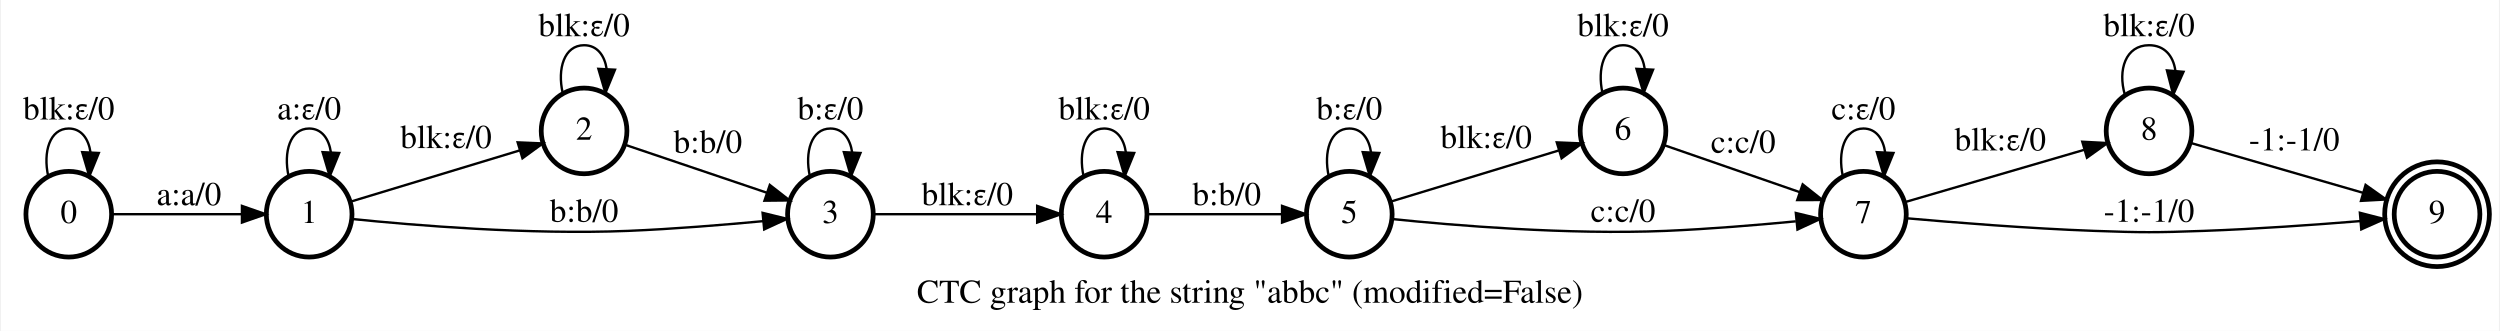
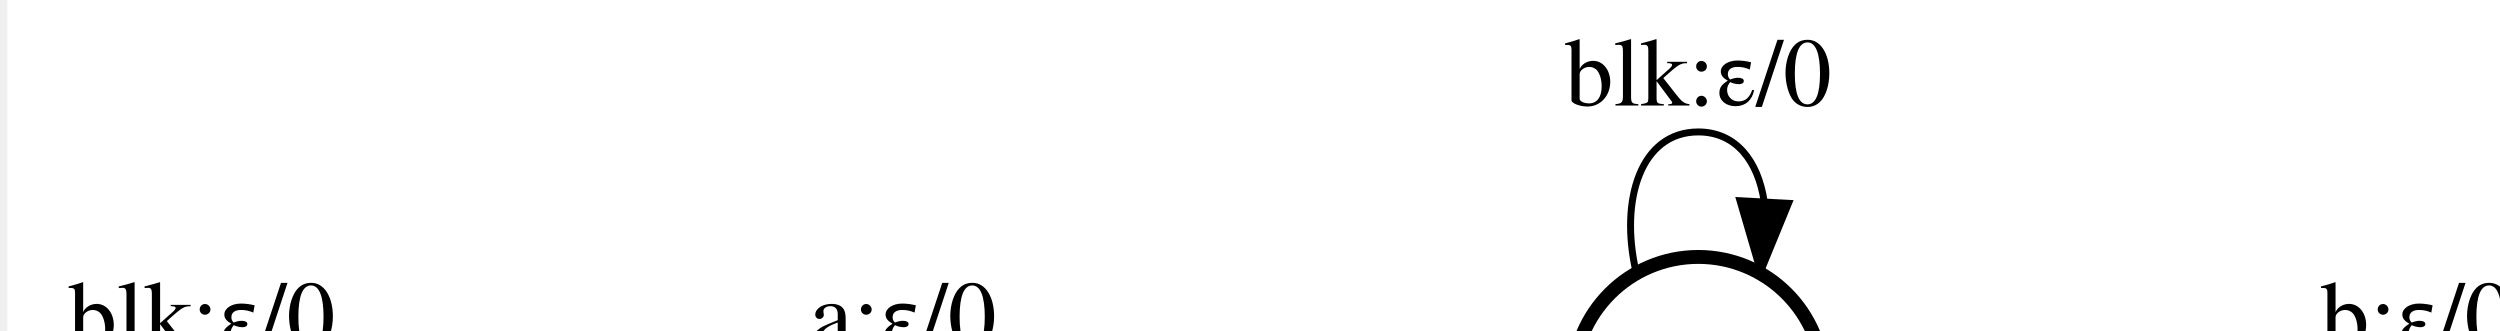
- <svg xmlns="http://www.w3.org/2000/svg" width="612pt" height="81pt" viewBox="0.00 0.00 612.00 81.06">
-   <g id="graph0" class="graph" transform="scale(.5831 .5831) rotate(0) translate(4 135)">
-     <polygon fill="#ffffff" stroke="transparent" points="-4,4 -4,-135 1045.5,-135 1045.5,4 -4,4" />
-     <text text-anchor="middle" x="520.75" y="-7.8" font-family="Times,serif" font-size="14.00" fill="#000000">CTC graph for the string "abbc" (modified=False)</text>
+ <svg xmlns="http://www.w3.org/2000/svg" width="612pt" height="81pt" viewBox="0.00 0.00 612.00 81.48">
+   <g id="graph0" class="graph" transform="scale(1.71 1.71) rotate(0) translate(4 135)">
+     <polygon fill="white" stroke="transparent" points="-4,4 -4,-135 1040,-135 1040,4 -4,4" />
+     <text text-anchor="middle" x="518" y="-7.8" font-family="Times,serif" font-size="14.00">CTC graph for the string "abbc" (modified=False)</text>
    <g id="node1" class="node">
-       <ellipse fill="none" stroke="#000000" stroke-width="2" cx="24.5" cy="-45" rx="18" ry="18" />
-       <text text-anchor="middle" x="24.5" y="-41.3" font-family="Times,serif" font-size="14.00" fill="#000000">0</text>
+       <ellipse fill="none" stroke="black" stroke-width="2" cx="24" cy="-45" rx="18" ry="18" />
+       <text text-anchor="middle" x="24" y="-41.3" font-family="Times,serif" font-size="14.00">0</text>
    </g>
    <g id="edge1" class="edge">
-       <path fill="none" stroke="#000000" d="M15.867,-60.916C13.614,-71.15 16.492,-81 24.5,-81 29.755,-81 32.801,-76.758 33.638,-70.949" />
-       <polygon fill="#000000" stroke="#000000" points="37.131,-70.728 33.133,-60.916 30.14,-71.079 37.131,-70.728" />
-       <text text-anchor="middle" x="24.5" y="-84.8" font-family="Times,serif" font-size="14.00" fill="#000000">blk:ε/0</text>
+       <path fill="none" stroke="black" d="M15.37,-60.92C13.11,-71.15 15.99,-81 24,-81 29.26,-81 32.3,-76.76 33.14,-70.95" />
+       <polygon fill="black" stroke="black" points="36.63,-70.73 32.63,-60.92 29.64,-71.08 36.63,-70.73" />
+       <text text-anchor="middle" x="24" y="-84.8" font-family="Times,serif" font-size="14.00">blk:ε/0</text>
    </g>
    <g id="node2" class="node">
-       <ellipse fill="none" stroke="#000000" stroke-width="2" cx="125.5" cy="-45" rx="18" ry="18" />
-       <text text-anchor="middle" x="125.5" y="-41.3" font-family="Times,serif" font-size="14.00" fill="#000000">1</text>
+       <ellipse fill="none" stroke="black" stroke-width="2" cx="125" cy="-45" rx="18" ry="18" />
+       <text text-anchor="middle" x="125" y="-41.3" font-family="Times,serif" font-size="14.00">1</text>
    </g>
    <g id="edge2" class="edge">
-       <path fill="none" stroke="#000000" d="M42.557,-45C57.687,-45 79.555,-45 97.039,-45" />
-       <polygon fill="#000000" stroke="#000000" points="97.259,-48.5 107.259,-45 97.259,-41.5 97.259,-48.5" />
-       <text text-anchor="middle" x="75" y="-48.8" font-family="Times,serif" font-size="14.00" fill="#000000">a:a/0</text>
+       <path fill="none" stroke="black" d="M42.24,-45C57.29,-45 79.38,-45 96.81,-45" />
+       <polygon fill="black" stroke="black" points="96.95,-48.5 106.95,-45 96.95,-41.5 96.95,-48.5" />
+       <text text-anchor="middle" x="74.5" y="-48.8" font-family="Times,serif" font-size="14.00">a:a/0</text>
    </g>
    <g id="edge4" class="edge">
-       <path fill="none" stroke="#000000" d="M116.867,-60.916C114.614,-71.15 117.492,-81 125.5,-81 130.755,-81 133.801,-76.758 134.637,-70.949" />
-       <polygon fill="#000000" stroke="#000000" points="138.131,-70.728 134.133,-60.916 131.14,-71.079 138.131,-70.728" />
-       <text text-anchor="middle" x="125.5" y="-84.8" font-family="Times,serif" font-size="14.00" fill="#000000">a:ε/0</text>
+       <path fill="none" stroke="black" d="M116.37,-60.92C114.11,-71.15 116.99,-81 125,-81 130.26,-81 133.3,-76.76 134.14,-70.95" />
+       <polygon fill="black" stroke="black" points="137.63,-70.73 133.63,-60.92 130.64,-71.08 137.63,-70.73" />
+       <text text-anchor="middle" x="125" y="-84.8" font-family="Times,serif" font-size="14.00">a:ε/0</text>
    </g>
    <g id="node3" class="node">
-       <ellipse fill="none" stroke="#000000" stroke-width="2" cx="241" cy="-80" rx="18" ry="18" />
-       <text text-anchor="middle" x="241" y="-76.3" font-family="Times,serif" font-size="14.00" fill="#000000">2</text>
+       <ellipse fill="none" stroke="black" stroke-width="2" cx="239.5" cy="-80" rx="18" ry="18" />
+       <text text-anchor="middle" x="239.5" y="-76.3" font-family="Times,serif" font-size="14.00">2</text>
    </g>
    <g id="edge3" class="edge">
-       <path fill="none" stroke="#000000" d="M143.042,-50.316C161.892,-56.028 192.087,-65.178 213.975,-71.811" />
-       <polygon fill="#000000" stroke="#000000" points="213.086,-75.198 223.671,-74.749 215.116,-68.499 213.086,-75.198" />
-       <text text-anchor="middle" x="183" y="-72.8" font-family="Times,serif" font-size="14.00" fill="#000000">blk:ε/0</text>
+       <path fill="none" stroke="black" d="M142.6,-50.16C160.98,-55.88 190.86,-65.18 212.39,-71.88" />
+       <polygon fill="black" stroke="black" points="211.61,-75.3 222.2,-74.93 213.69,-68.62 211.61,-75.3" />
+       <text text-anchor="middle" x="182" y="-72.8" font-family="Times,serif" font-size="14.00">blk:ε/0</text>
    </g>
    <g id="node4" class="node">
-       <ellipse fill="none" stroke="#000000" stroke-width="2" cx="344.5" cy="-45" rx="18" ry="18" />
-       <text text-anchor="middle" x="344.5" y="-41.3" font-family="Times,serif" font-size="14.00" fill="#000000">3</text>
+       <ellipse fill="none" stroke="black" stroke-width="2" cx="343" cy="-45" rx="18" ry="18" />
+       <text text-anchor="middle" x="343" y="-41.3" font-family="Times,serif" font-size="14.00">3</text>
    </g>
    <g id="edge5" class="edge">
-       <path fill="none" stroke="#000000" d="M143.7,-42.972C169.469,-40.346 218.069,-36.297 259.5,-38 278.432,-38.778 299.676,-40.528 316.19,-42.083" />
-       <polygon fill="#000000" stroke="#000000" points="315.996,-45.58 326.288,-43.064 316.673,-38.613 315.996,-45.58" />
-       <text text-anchor="middle" x="241" y="-41.8" font-family="Times,serif" font-size="14.00" fill="#000000">b:b/0</text>
+       <path fill="none" stroke="black" d="M143.08,-43.06C168.24,-40.44 216.73,-36.28 258,-38 277.07,-38.79 298.51,-40.6 314.96,-42.17" />
+       <polygon fill="black" stroke="black" points="314.68,-45.66 324.97,-43.16 315.37,-38.7 314.68,-45.66" />
+       <text text-anchor="middle" x="239.5" y="-41.8" font-family="Times,serif" font-size="14.00">b:b/0</text>
    </g>
    <g id="edge6" class="edge">
-       <path fill="none" stroke="#000000" d="M232.021,-95.916C229.679,-106.15 232.672,-116 241,-116 246.465,-116 249.633,-111.758 250.503,-105.949" />
-       <polygon fill="#000000" stroke="#000000" points="253.996,-105.72 249.979,-95.916 247.005,-106.085 253.996,-105.72" />
-       <text text-anchor="middle" x="241" y="-119.8" font-family="Times,serif" font-size="14.00" fill="#000000">blk:ε/0</text>
+       <path fill="none" stroke="black" d="M230.52,-95.92C228.18,-106.15 231.17,-116 239.5,-116 244.97,-116 248.13,-111.76 249,-105.95" />
+       <polygon fill="black" stroke="black" points="252.5,-105.72 248.48,-95.92 245.51,-106.09 252.5,-105.72" />
+       <text text-anchor="middle" x="239.5" y="-119.8" font-family="Times,serif" font-size="14.00">blk:ε/0</text>
    </g>
    <g id="edge7" class="edge">
-       <path fill="none" stroke="#000000" d="M258.091,-74.221C274.346,-68.724 299.046,-60.371 317.88,-54.002" />
-       <polygon fill="#000000" stroke="#000000" points="319.032,-57.307 327.384,-50.788 316.789,-50.676 319.032,-57.307" />
-       <text text-anchor="middle" x="293" y="-70.8" font-family="Times,serif" font-size="14.00" fill="#000000">b:b/0</text>
+       <path fill="none" stroke="black" d="M256.81,-74.38C272.79,-68.87 297.4,-60.38 316.07,-53.94" />
+       <polygon fill="black" stroke="black" points="317.42,-57.18 325.73,-50.61 315.14,-50.56 317.42,-57.18" />
+       <text text-anchor="middle" x="291.5" y="-71.8" font-family="Times,serif" font-size="14.00">b:b/0</text>
    </g>
    <g id="edge9" class="edge">
-       <path fill="none" stroke="#000000" d="M335.867,-60.916C333.614,-71.15 336.492,-81 344.5,-81 349.755,-81 352.801,-76.758 353.637,-70.949" />
-       <polygon fill="#000000" stroke="#000000" points="357.131,-70.728 353.133,-60.916 350.14,-71.079 357.131,-70.728" />
-       <text text-anchor="middle" x="344.5" y="-84.8" font-family="Times,serif" font-size="14.00" fill="#000000">b:ε/0</text>
+       <path fill="none" stroke="black" d="M334.37,-60.92C332.11,-71.15 334.99,-81 343,-81 348.26,-81 351.3,-76.76 352.14,-70.95" />
+       <polygon fill="black" stroke="black" points="355.63,-70.73 351.63,-60.92 348.64,-71.08 355.63,-70.73" />
+       <text text-anchor="middle" x="343" y="-84.8" font-family="Times,serif" font-size="14.00">b:ε/0</text>
    </g>
    <g id="node5" class="node">
-       <ellipse fill="none" stroke="#000000" stroke-width="2" cx="459.5" cy="-45" rx="18" ry="18" />
-       <text text-anchor="middle" x="459.5" y="-41.3" font-family="Times,serif" font-size="14.00" fill="#000000">4</text>
+       <ellipse fill="none" stroke="black" stroke-width="2" cx="457" cy="-45" rx="18" ry="18" />
+       <text text-anchor="middle" x="457" y="-41.3" font-family="Times,serif" font-size="14.00">4</text>
    </g>
    <g id="edge8" class="edge">
-       <path fill="none" stroke="#000000" d="M362.722,-45C381.143,-45 409.867,-45 431.243,-45" />
-       <polygon fill="#000000" stroke="#000000" points="431.363,-48.5 441.363,-45 431.363,-41.5 431.363,-48.5" />
-       <text text-anchor="middle" x="402" y="-48.8" font-family="Times,serif" font-size="14.00" fill="#000000">blk:ε/0</text>
+       <path fill="none" stroke="black" d="M361.01,-45C378.94,-45 407.44,-45 428.56,-45" />
+       <polygon fill="black" stroke="black" points="428.83,-48.5 438.83,-45 428.83,-41.5 428.83,-48.5" />
+       <text text-anchor="middle" x="400" y="-48.8" font-family="Times,serif" font-size="14.00">blk:ε/0</text>
    </g>
    <g id="edge10" class="edge">
-       <path fill="none" stroke="#000000" d="M450.867,-60.916C448.614,-71.15 451.492,-81 459.5,-81 464.755,-81 467.801,-76.758 468.637,-70.949" />
-       <polygon fill="#000000" stroke="#000000" points="472.131,-70.728 468.133,-60.916 465.14,-71.079 472.131,-70.728" />
-       <text text-anchor="middle" x="459.5" y="-84.8" font-family="Times,serif" font-size="14.00" fill="#000000">blk:ε/0</text>
+       <path fill="none" stroke="black" d="M448.37,-60.92C446.11,-71.15 448.99,-81 457,-81 462.26,-81 465.3,-76.76 466.14,-70.95" />
+       <polygon fill="black" stroke="black" points="469.63,-70.73 465.63,-60.92 462.64,-71.08 469.63,-70.73" />
+       <text text-anchor="middle" x="457" y="-84.8" font-family="Times,serif" font-size="14.00">blk:ε/0</text>
    </g>
    <g id="node6" class="node">
-       <ellipse fill="none" stroke="#000000" stroke-width="2" cx="562.5" cy="-45" rx="18" ry="18" />
-       <text text-anchor="middle" x="562.5" y="-41.3" font-family="Times,serif" font-size="14.00" fill="#000000">5</text>
+       <ellipse fill="none" stroke="black" stroke-width="2" cx="560" cy="-45" rx="18" ry="18" />
+       <text text-anchor="middle" x="560" y="-41.3" font-family="Times,serif" font-size="14.00">5</text>
    </g>
    <g id="edge11" class="edge">
-       <path fill="none" stroke="#000000" d="M477.914,-45C493.513,-45 516.135,-45 534.06,-45" />
-       <polygon fill="#000000" stroke="#000000" points="534.245,-48.5 544.245,-45 534.245,-41.5 534.245,-48.5" />
-       <text text-anchor="middle" x="511" y="-48.8" font-family="Times,serif" font-size="14.00" fill="#000000">b:b/0</text>
+       <path fill="none" stroke="black" d="M475.13,-45C490.59,-45 513.58,-45 531.59,-45" />
+       <polygon fill="black" stroke="black" points="531.78,-48.5 541.78,-45 531.78,-41.5 531.78,-48.5" />
+       <text text-anchor="middle" x="508.5" y="-48.8" font-family="Times,serif" font-size="14.00">b:b/0</text>
    </g>
    <g id="edge13" class="edge">
-       <path fill="none" stroke="#000000" d="M553.867,-60.916C551.614,-71.15 554.492,-81 562.5,-81 567.755,-81 570.801,-76.758 571.638,-70.949" />
-       <polygon fill="#000000" stroke="#000000" points="575.131,-70.728 571.133,-60.916 568.14,-71.079 575.131,-70.728" />
-       <text text-anchor="middle" x="562.5" y="-84.8" font-family="Times,serif" font-size="14.00" fill="#000000">b:ε/0</text>
+       <path fill="none" stroke="black" d="M551.37,-60.92C549.11,-71.15 551.99,-81 560,-81 565.26,-81 568.3,-76.76 569.14,-70.95" />
+       <polygon fill="black" stroke="black" points="572.63,-70.73 568.63,-60.92 565.64,-71.08 572.63,-70.73" />
+       <text text-anchor="middle" x="560" y="-84.8" font-family="Times,serif" font-size="14.00">b:ε/0</text>
    </g>
    <g id="node7" class="node">
-       <ellipse fill="none" stroke="#000000" stroke-width="2" cx="677.5" cy="-80" rx="18" ry="18" />
-       <text text-anchor="middle" x="677.5" y="-76.3" font-family="Times,serif" font-size="14.00" fill="#000000">6</text>
+       <ellipse fill="none" stroke="black" stroke-width="2" cx="674" cy="-80" rx="18" ry="18" />
+       <text text-anchor="middle" x="674" y="-76.3" font-family="Times,serif" font-size="14.00">6</text>
    </g>
    <g id="edge12" class="edge">
-       <path fill="none" stroke="#000000" d="M579.966,-50.316C598.734,-56.028 628.799,-65.178 650.592,-71.811" />
-       <polygon fill="#000000" stroke="#000000" points="649.661,-75.186 660.246,-74.749 651.699,-68.489 649.661,-75.186" />
-       <text text-anchor="middle" x="620" y="-72.8" font-family="Times,serif" font-size="14.00" fill="#000000">blk:ε/0</text>
+       <path fill="none" stroke="black" d="M577.53,-50.16C595.72,-55.85 625.24,-65.07 646.64,-71.76" />
+       <polygon fill="black" stroke="black" points="645.82,-75.17 656.41,-74.81 647.91,-68.49 645.82,-75.17" />
+       <text text-anchor="middle" x="617" y="-72.8" font-family="Times,serif" font-size="14.00">blk:ε/0</text>
    </g>
    <g id="node8" class="node">
-       <ellipse fill="none" stroke="#000000" stroke-width="2" cx="778.5" cy="-45" rx="18" ry="18" />
-       <text text-anchor="middle" x="778.5" y="-41.3" font-family="Times,serif" font-size="14.00" fill="#000000">7</text>
+       <ellipse fill="none" stroke="black" stroke-width="2" cx="774" cy="-45" rx="18" ry="18" />
+       <text text-anchor="middle" x="774" y="-41.3" font-family="Times,serif" font-size="14.00">7</text>
    </g>
    <g id="edge14" class="edge">
-       <path fill="none" stroke="#000000" d="M580.565,-42.964C606.142,-40.329 654.379,-36.269 695.5,-38 713.696,-38.766 734.075,-40.472 750.087,-42.008" />
-       <polygon fill="#000000" stroke="#000000" points="750.097,-45.527 760.394,-43.031 750.788,-38.561 750.097,-45.527" />
-       <text text-anchor="middle" x="677.5" y="-41.8" font-family="Times,serif" font-size="14.00" fill="#000000">c:c/0</text>
+       <path fill="none" stroke="black" d="M577.95,-43.05C602.92,-40.41 651.04,-36.23 692,-38 709.99,-38.78 730.16,-40.52 745.88,-42.07" />
+       <polygon fill="black" stroke="black" points="745.66,-45.56 755.96,-43.1 746.37,-38.6 745.66,-45.56" />
+       <text text-anchor="middle" x="674" y="-41.8" font-family="Times,serif" font-size="14.00">c:c/0</text>
    </g>
    <g id="edge15" class="edge">
-       <path fill="none" stroke="#000000" d="M668.867,-95.916C666.614,-106.15 669.492,-116 677.5,-116 682.755,-116 685.801,-111.758 686.638,-105.949" />
-       <polygon fill="#000000" stroke="#000000" points="690.131,-105.728 686.133,-95.916 683.14,-106.079 690.131,-105.728" />
-       <text text-anchor="middle" x="677.5" y="-119.8" font-family="Times,serif" font-size="14.00" fill="#000000">blk:ε/0</text>
+       <path fill="none" stroke="black" d="M665.37,-95.92C663.11,-106.15 665.99,-116 674,-116 679.26,-116 682.3,-111.76 683.14,-105.95" />
+       <polygon fill="black" stroke="black" points="686.63,-105.73 682.63,-95.92 679.64,-106.08 686.63,-105.73" />
+       <text text-anchor="middle" x="674" y="-119.8" font-family="Times,serif" font-size="14.00">blk:ε/0</text>
    </g>
    <g id="edge16" class="edge">
-       <path fill="none" stroke="#000000" d="M694.633,-74.063C710.231,-68.657 733.517,-60.588 751.597,-54.323" />
-       <polygon fill="#000000" stroke="#000000" points="752.98,-57.548 761.283,-50.966 750.688,-50.934 752.98,-57.548" />
-       <text text-anchor="middle" x="728" y="-70.8" font-family="Times,serif" font-size="14.00" fill="#000000">c:c/0</text>
+       <path fill="none" stroke="black" d="M691.18,-74.22C706.36,-68.8 729.32,-60.6 747.05,-54.27" />
+       <polygon fill="black" stroke="black" points="748.55,-57.45 756.79,-50.79 746.2,-50.86 748.55,-57.45" />
+       <text text-anchor="middle" x="724" y="-70.8" font-family="Times,serif" font-size="14.00">c:c/0</text>
    </g>
    <g id="edge18" class="edge">
-       <path fill="none" stroke="#000000" d="M769.867,-60.916C767.614,-71.15 770.492,-81 778.5,-81 783.755,-81 786.801,-76.758 787.638,-70.949" />
-       <polygon fill="#000000" stroke="#000000" points="791.131,-70.728 787.133,-60.916 784.14,-71.079 791.131,-70.728" />
-       <text text-anchor="middle" x="778.5" y="-84.8" font-family="Times,serif" font-size="14.00" fill="#000000">c:ε/0</text>
+       <path fill="none" stroke="black" d="M765.37,-60.92C763.11,-71.15 765.99,-81 774,-81 779.26,-81 782.3,-76.76 783.14,-70.95" />
+       <polygon fill="black" stroke="black" points="786.63,-70.73 782.63,-60.92 779.64,-71.08 786.63,-70.73" />
+       <text text-anchor="middle" x="774" y="-84.8" font-family="Times,serif" font-size="14.00">c:ε/0</text>
    </g>
    <g id="node9" class="node">
-       <ellipse fill="none" stroke="#000000" stroke-width="2" cx="898.5" cy="-80" rx="18" ry="18" />
-       <text text-anchor="middle" x="898.5" y="-76.3" font-family="Times,serif" font-size="14.00" fill="#000000">8</text>
+       <ellipse fill="none" stroke="black" stroke-width="2" cx="893" cy="-80" rx="18" ry="18" />
+       <text text-anchor="middle" x="893" y="-76.3" font-family="Times,serif" font-size="14.00">8</text>
    </g>
    <g id="edge17" class="edge">
-       <path fill="none" stroke="#000000" d="M795.949,-50.089C815.679,-55.844 848.055,-65.287 871.15,-72.023" />
-       <polygon fill="#000000" stroke="#000000" points="870.45,-75.465 881.03,-74.905 872.41,-68.745 870.45,-75.465" />
-       <text text-anchor="middle" x="836" y="-71.8" font-family="Times,serif" font-size="14.00" fill="#000000">blk:ε/0</text>
+       <path fill="none" stroke="black" d="M791.52,-49.94C810.85,-55.73 843.12,-65.38 865.87,-72.18" />
+       <polygon fill="black" stroke="black" points="864.99,-75.57 875.57,-75.08 866.99,-68.87 864.99,-75.57" />
+       <text text-anchor="middle" x="831" y="-71.8" font-family="Times,serif" font-size="14.00">blk:ε/0</text>
    </g>
    <g id="node10" class="node">
-       <ellipse fill="none" stroke="#000000" stroke-width="2" cx="1019.5" cy="-45" rx="18" ry="18" />
-       <ellipse fill="none" stroke="#000000" stroke-width="2" cx="1019.5" cy="-45" rx="22" ry="22" />
-       <text text-anchor="middle" x="1019.5" y="-41.3" font-family="Times,serif" font-size="14.00" fill="#000000">9</text>
+       <ellipse fill="none" stroke="black" stroke-width="2" cx="1014" cy="-45" rx="18" ry="18" />
+       <ellipse fill="none" stroke="black" stroke-width="2" cx="1014" cy="-45" rx="22" ry="22" />
+       <text text-anchor="middle" x="1014" y="-41.3" font-family="Times,serif" font-size="14.00">9</text>
    </g>
    <g id="edge19" class="edge">
-       <path fill="none" stroke="#000000" d="M796.714,-43.292C816.192,-41.558 847.997,-38.991 875.5,-38 895.931,-37.264 901.068,-37.271 921.5,-38 943.506,-38.785 968.238,-40.558 987.352,-42.123" />
-       <polygon fill="#000000" stroke="#000000" points="987.081,-45.613 997.339,-42.964 987.668,-38.638 987.081,-45.613" />
-       <text text-anchor="middle" x="898.5" y="-41.8" font-family="Times,serif" font-size="14.00" fill="#000000">-1:-1/0</text>
+       <path fill="none" stroke="black" d="M792.14,-43.36C811.15,-41.62 842.73,-39 870,-38 890.43,-37.25 895.57,-37.26 916,-38 937.96,-38.79 962.67,-40.59 981.65,-42.16" />
+       <polygon fill="black" stroke="black" points="981.57,-45.67 991.83,-43.03 982.16,-38.69 981.57,-45.67" />
+       <text text-anchor="middle" x="893" y="-41.8" font-family="Times,serif" font-size="14.00">-1:-1/0</text>
    </g>
    <g id="edge20" class="edge">
-       <path fill="none" stroke="#000000" d="M888.349,-95.167C885.273,-105.664 888.656,-116 898.5,-116 904.96,-116 908.638,-111.549 909.534,-105.522" />
-       <polygon fill="#000000" stroke="#000000" points="912.988,-104.833 908.651,-95.167 906.013,-105.428 912.988,-104.833" />
-       <text text-anchor="middle" x="898.5" y="-119.8" font-family="Times,serif" font-size="14.00" fill="#000000">blk:ε/0</text>
+       <path fill="none" stroke="black" d="M882.85,-95.17C879.77,-105.66 883.16,-116 893,-116 899.46,-116 903.14,-111.55 904.03,-105.52" />
+       <polygon fill="black" stroke="black" points="907.49,-104.83 903.15,-95.17 900.51,-105.43 907.49,-104.83" />
+       <text text-anchor="middle" x="893" y="-119.8" font-family="Times,serif" font-size="14.00">blk:ε/0</text>
    </g>
    <g id="edge21" class="edge">
-       <path fill="none" stroke="#000000" d="M915.836,-74.985C934.735,-69.519 965.358,-60.661 988.431,-53.987" />
-       <polygon fill="#000000" stroke="#000000" points="989.482,-57.326 998.116,-51.185 987.537,-50.602 989.482,-57.326" />
-       <text text-anchor="middle" x="959.5" y="-71.8" font-family="Times,serif" font-size="14.00" fill="#000000">-1:-1/0</text>
+       <path fill="none" stroke="black" d="M910.55,-75.13C929.24,-69.64 960.04,-60.58 983,-53.82" />
+       <polygon fill="black" stroke="black" points="984,-57.18 992.61,-51 982.03,-50.46 984,-57.18" />
+       <text text-anchor="middle" x="954" y="-71.8" font-family="Times,serif" font-size="14.00">-1:-1/0</text>
    </g>
  </g>
</svg>
